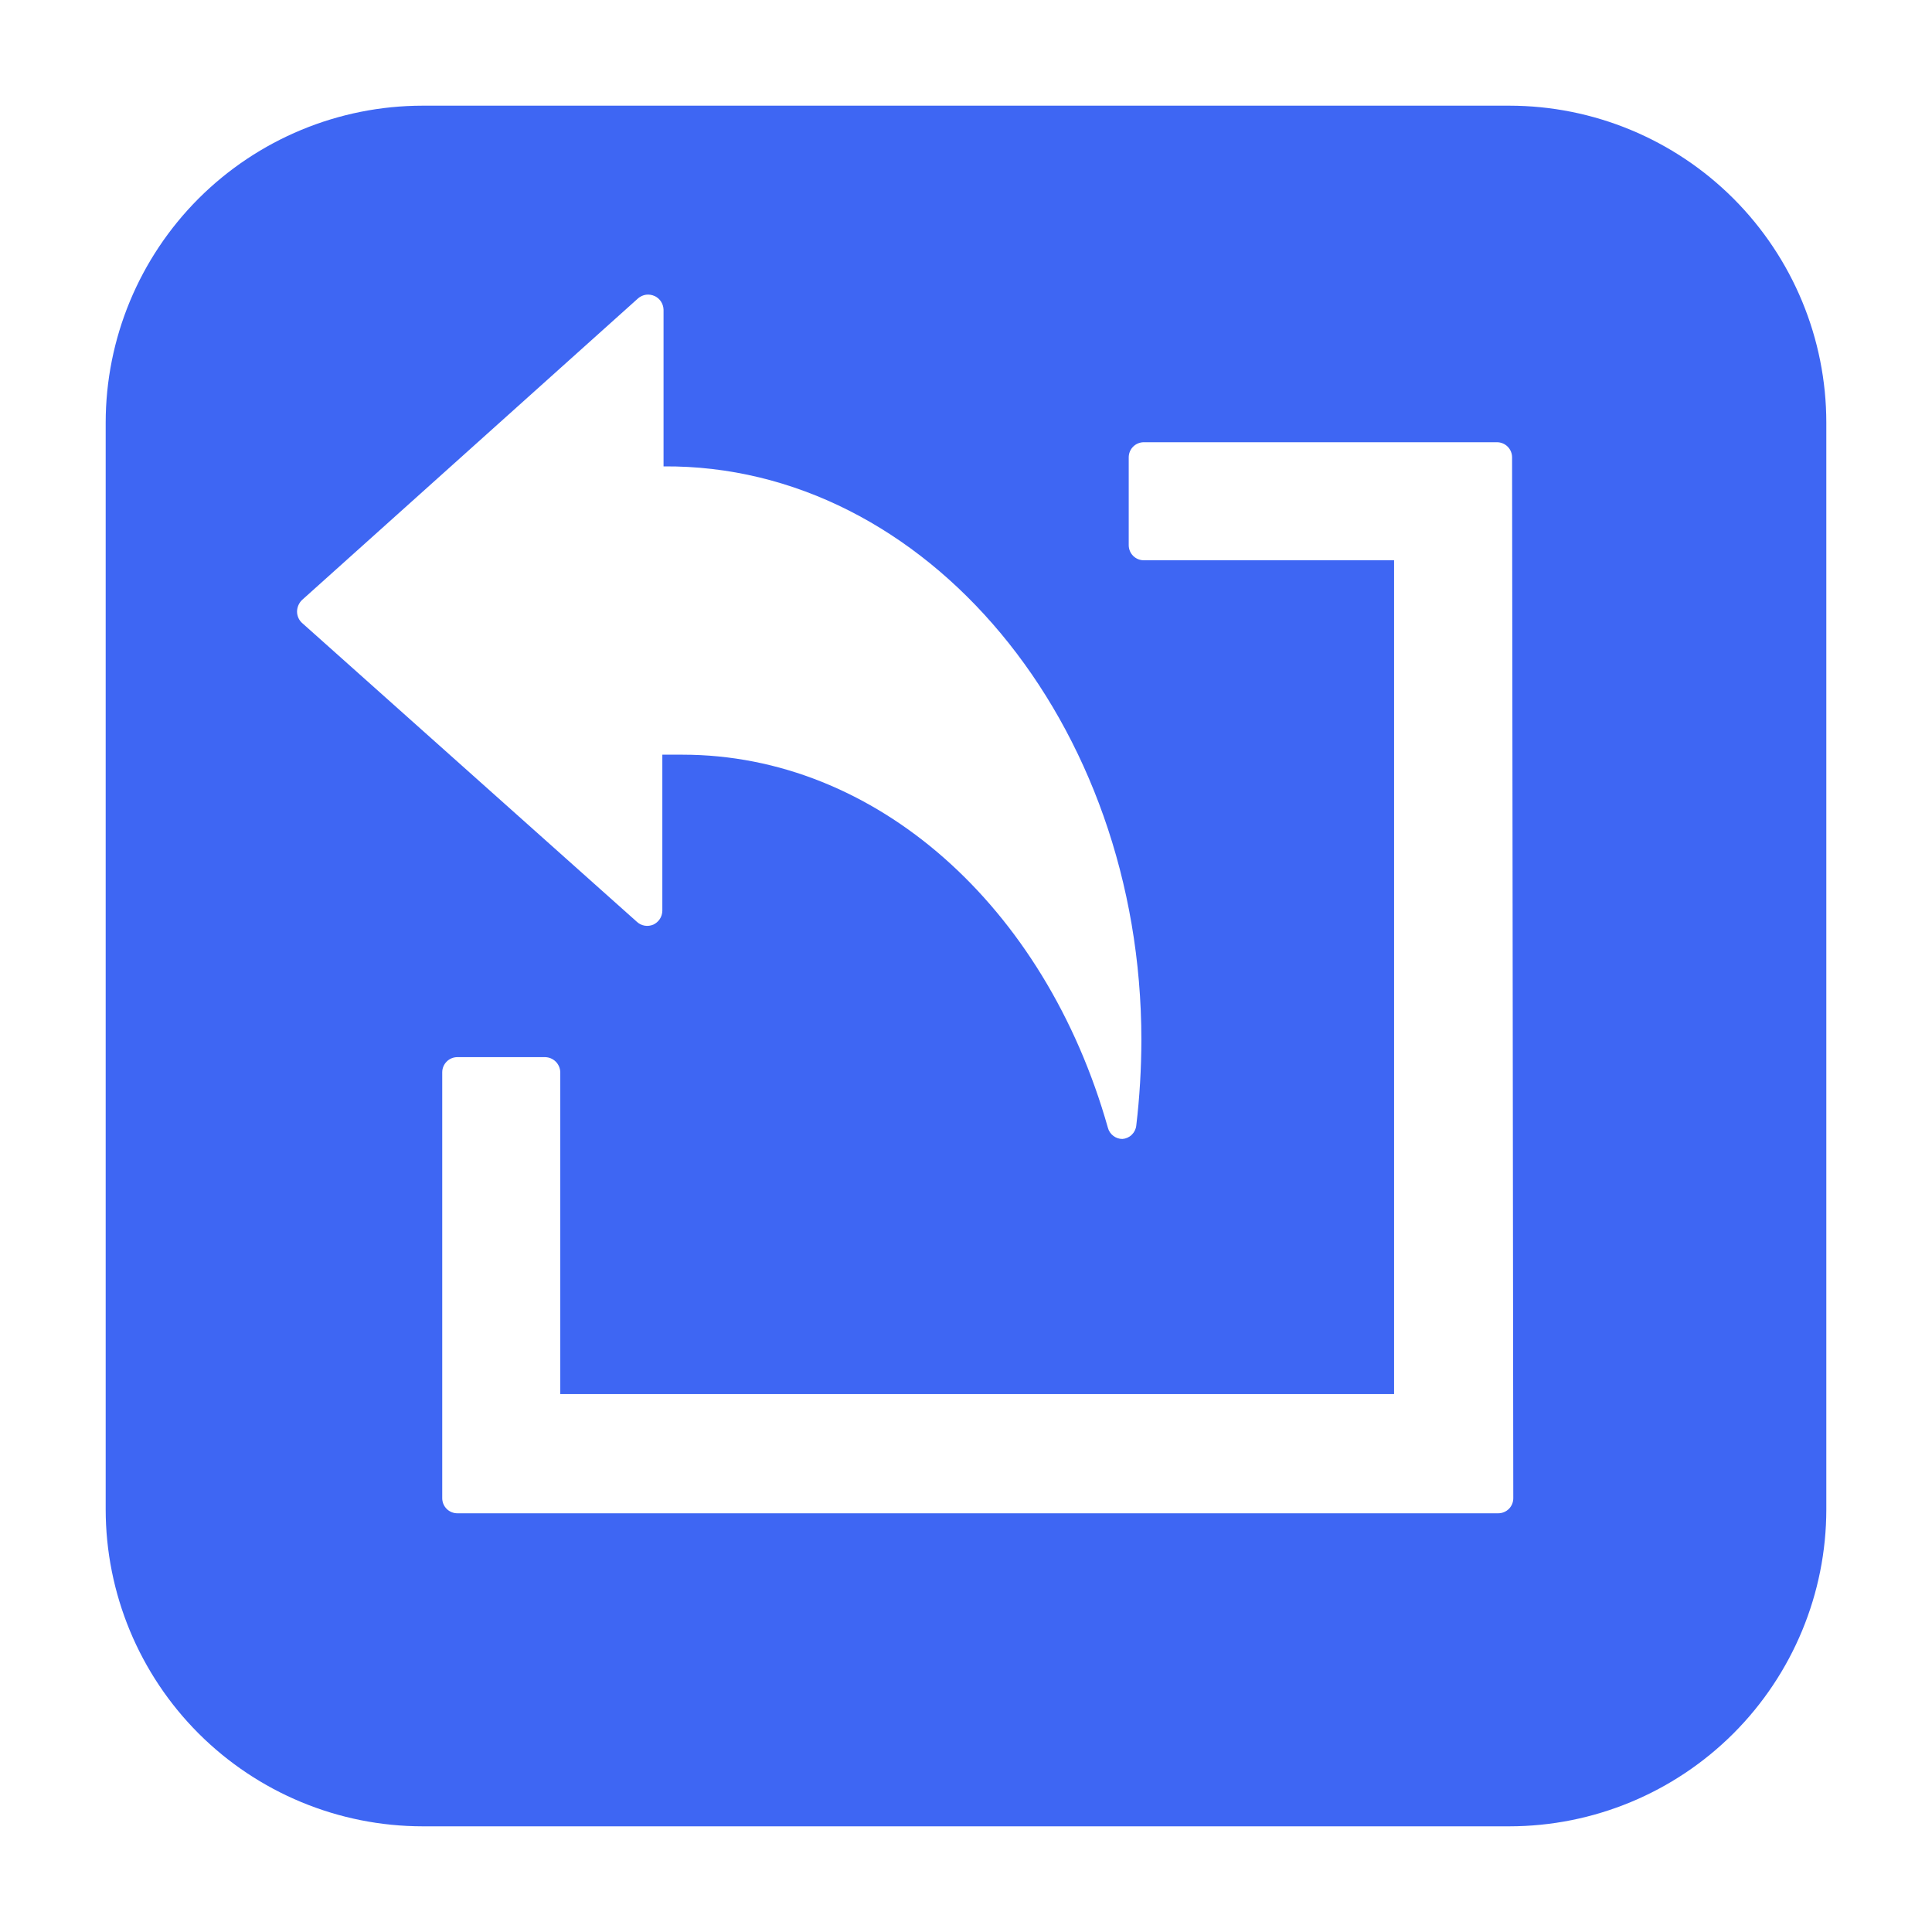
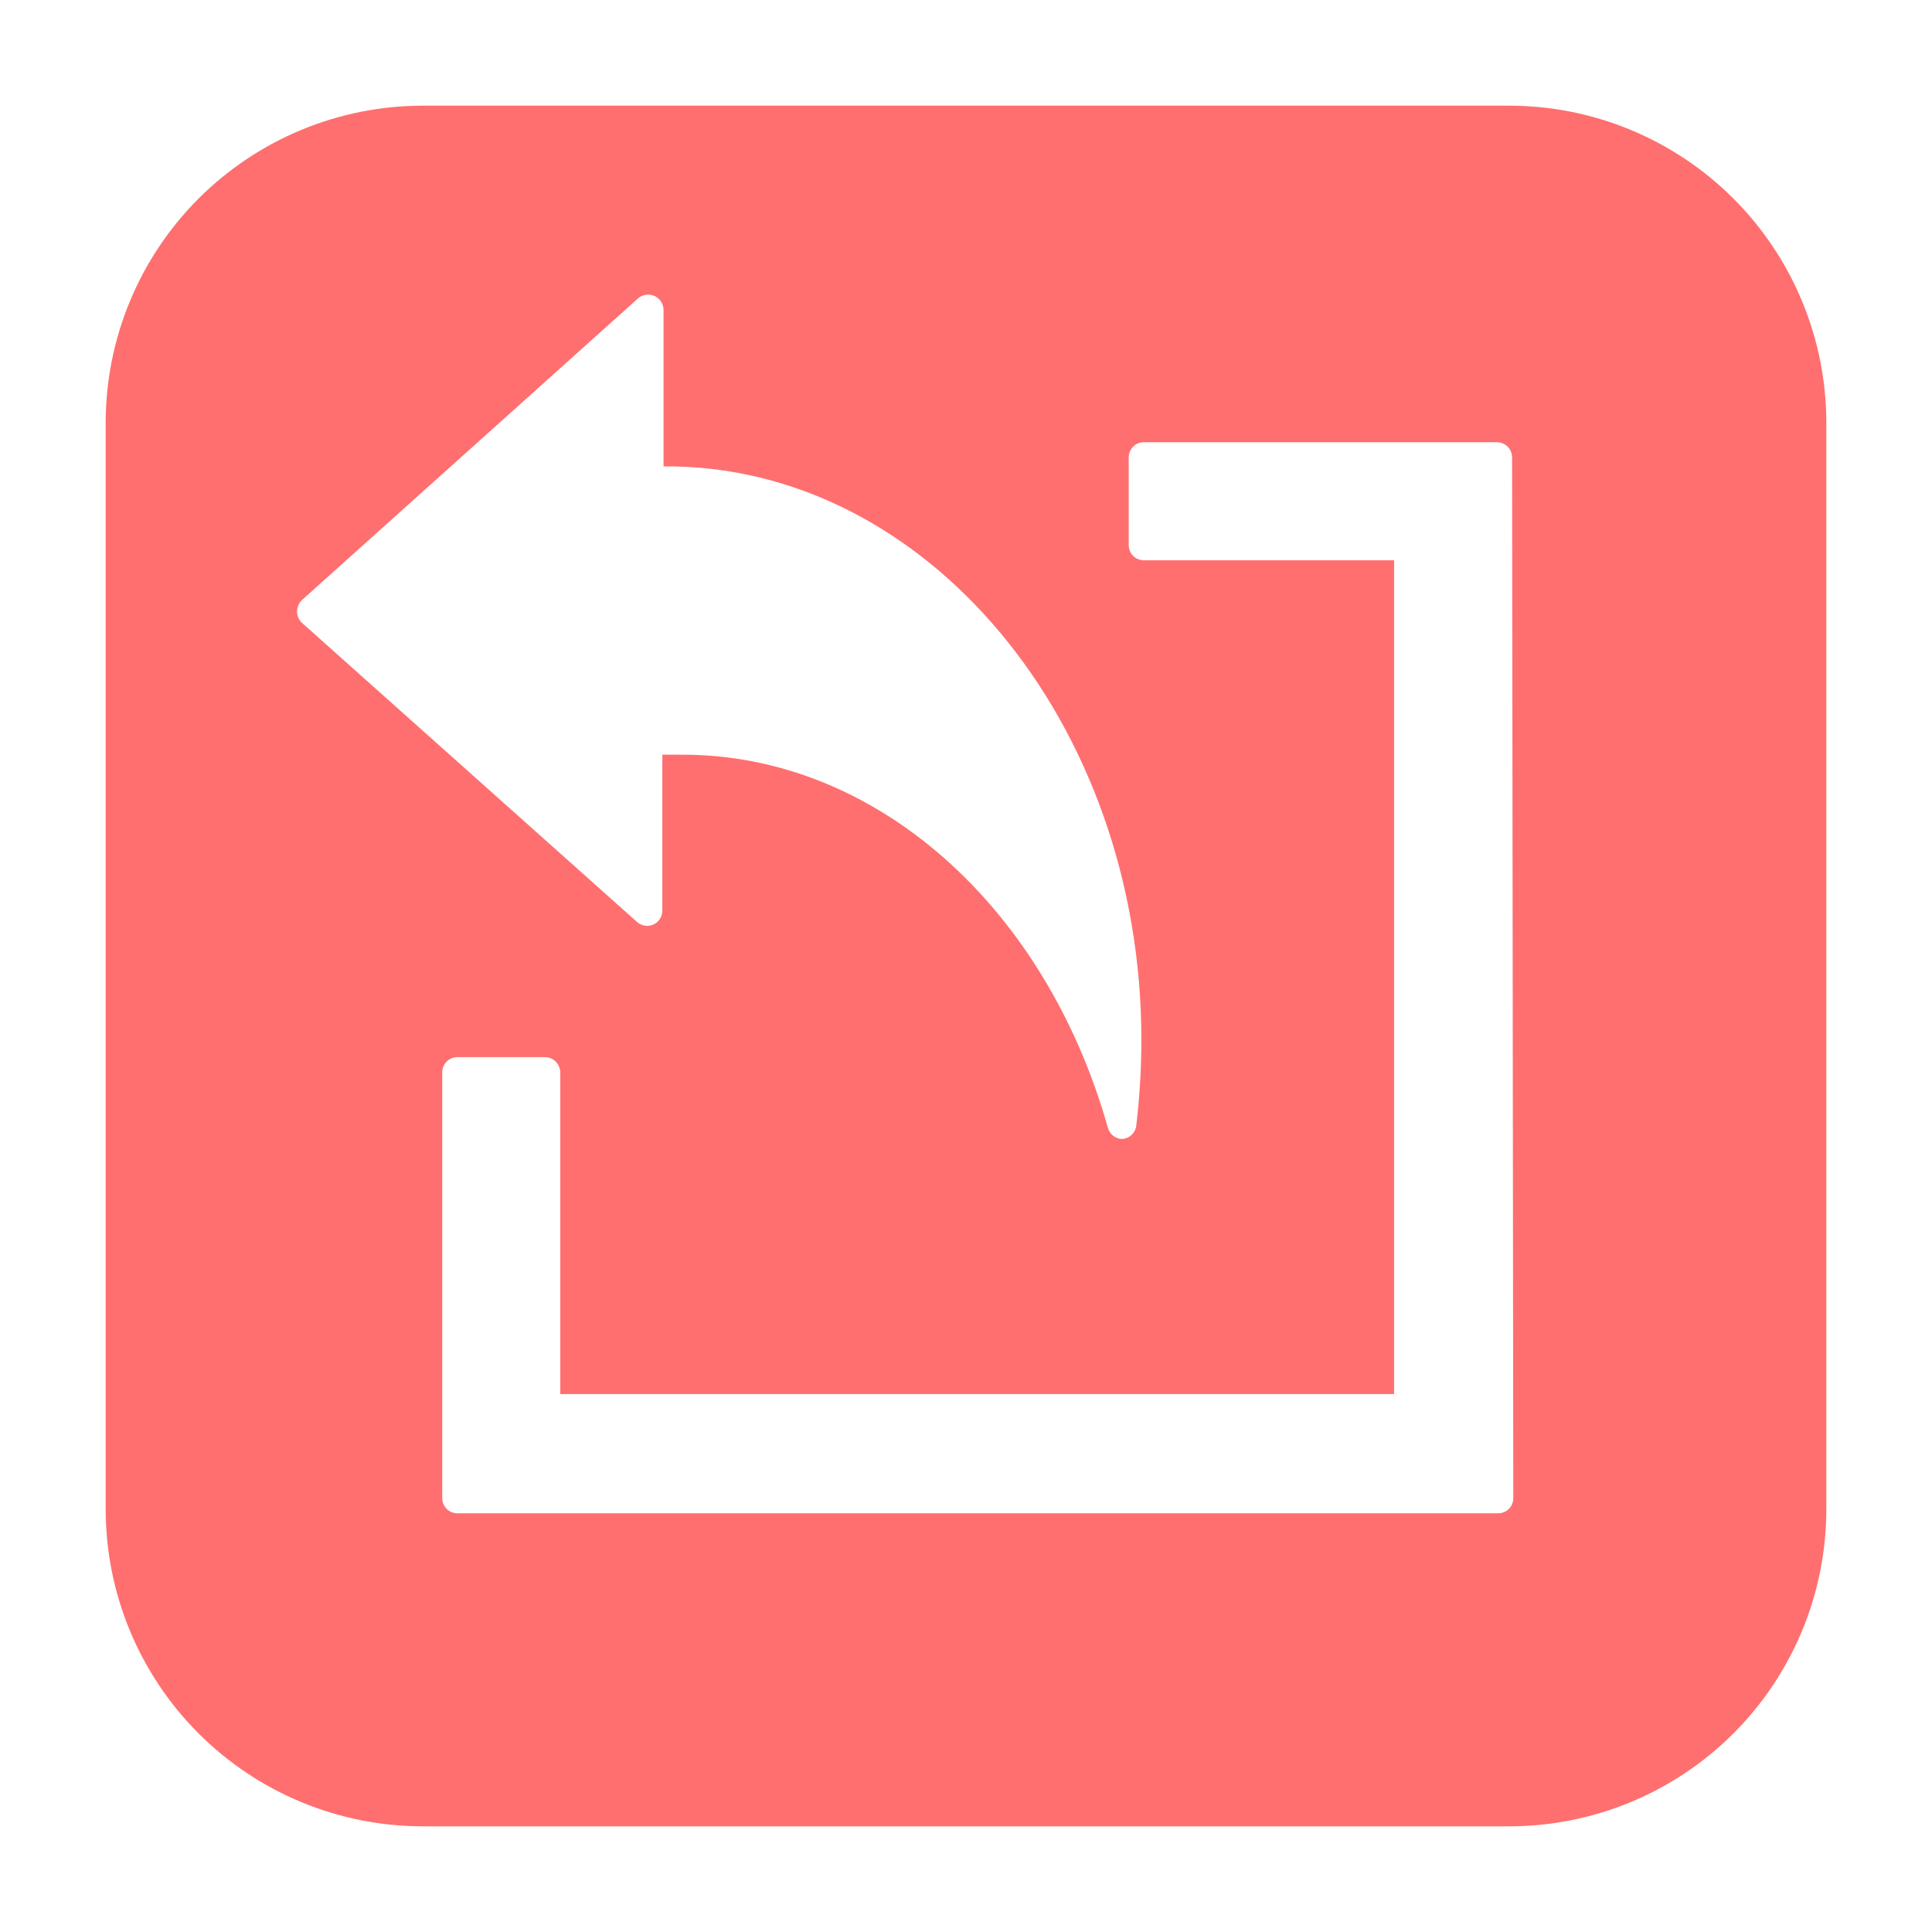
<svg xmlns="http://www.w3.org/2000/svg" width="40" height="40" viewBox="0 0 40 40" fill="none">
-   <path d="M31.25 2.188H8.75C7.01 2.189 5.342 2.881 4.111 4.111C2.881 5.342 2.189 7.01 2.188 8.75V31.25C2.189 32.99 2.881 34.658 4.111 35.889C5.342 37.119 7.01 37.811 8.75 37.812H31.25C32.99 37.811 34.658 37.119 35.889 35.889C37.119 34.658 37.811 32.99 37.812 31.25V8.75C37.811 7.01 37.119 5.342 35.889 4.111C34.658 2.881 32.99 2.189 31.25 2.188ZM6.25 12.894C6.218 12.864 6.193 12.828 6.176 12.788C6.159 12.749 6.15 12.706 6.15 12.662C6.151 12.573 6.187 12.488 6.25 12.425L13.213 6.175C13.258 6.136 13.315 6.111 13.374 6.102C13.434 6.094 13.495 6.103 13.55 6.128C13.605 6.152 13.652 6.192 13.685 6.243C13.718 6.293 13.736 6.352 13.738 6.412V9.656C19.169 9.613 23.631 14.963 23.631 21.531C23.63 22.125 23.595 22.717 23.525 23.306C23.517 23.378 23.483 23.445 23.431 23.495C23.378 23.546 23.31 23.576 23.238 23.581C23.169 23.581 23.103 23.558 23.049 23.516C22.994 23.474 22.955 23.416 22.938 23.35C21.637 18.75 18.125 15.625 14.131 15.625H13.713V18.856C13.712 18.917 13.694 18.976 13.661 19.027C13.627 19.078 13.58 19.119 13.525 19.144C13.469 19.167 13.408 19.175 13.348 19.165C13.288 19.155 13.233 19.128 13.188 19.087L6.25 12.894ZM31.331 31.019C31.331 31.102 31.298 31.181 31.24 31.24C31.181 31.298 31.102 31.331 31.019 31.331H9.469C9.386 31.331 9.306 31.298 9.248 31.24C9.189 31.181 9.156 31.102 9.156 31.019V22.2C9.156 22.117 9.189 22.038 9.248 21.979C9.306 21.92 9.386 21.887 9.469 21.887H11.287C11.37 21.889 11.448 21.922 11.507 21.981C11.565 22.039 11.598 22.118 11.6 22.2V28.863H28.863V11.6H23.681C23.598 11.6 23.519 11.567 23.46 11.508C23.402 11.45 23.369 11.37 23.369 11.287V9.469C23.369 9.386 23.402 9.306 23.46 9.248C23.519 9.189 23.598 9.156 23.681 9.156H30.994C31.077 9.156 31.156 9.189 31.215 9.248C31.273 9.306 31.306 9.386 31.306 9.469L31.331 31.019Z" fill="#3E66F3" />
+   <path d="M31.25 2.188H8.75C7.01 2.189 5.342 2.881 4.111 4.111C2.881 5.342 2.189 7.01 2.188 8.75V31.25C2.189 32.99 2.881 34.658 4.111 35.889C5.342 37.119 7.01 37.811 8.75 37.812H31.25C32.99 37.811 34.658 37.119 35.889 35.889C37.119 34.658 37.811 32.99 37.812 31.25V8.75C37.811 7.01 37.119 5.342 35.889 4.111C34.658 2.881 32.99 2.189 31.25 2.188ZM6.25 12.894C6.218 12.864 6.193 12.828 6.176 12.788C6.159 12.749 6.15 12.706 6.15 12.662C6.151 12.573 6.187 12.488 6.25 12.425L13.213 6.175C13.258 6.136 13.315 6.111 13.374 6.102C13.434 6.094 13.495 6.103 13.55 6.128C13.605 6.152 13.652 6.192 13.685 6.243C13.718 6.293 13.736 6.352 13.738 6.412V9.656C19.169 9.613 23.631 14.963 23.631 21.531C23.63 22.125 23.595 22.717 23.525 23.306C23.517 23.378 23.483 23.445 23.431 23.495C23.378 23.546 23.31 23.576 23.238 23.581C23.169 23.581 23.103 23.558 23.049 23.516C22.994 23.474 22.955 23.416 22.938 23.35C21.637 18.75 18.125 15.625 14.131 15.625H13.713V18.856C13.712 18.917 13.694 18.976 13.661 19.027C13.627 19.078 13.58 19.119 13.525 19.144C13.469 19.167 13.408 19.175 13.348 19.165C13.288 19.155 13.233 19.128 13.188 19.087L6.25 12.894ZM31.331 31.019C31.331 31.102 31.298 31.181 31.24 31.24C31.181 31.298 31.102 31.331 31.019 31.331H9.469C9.386 31.331 9.306 31.298 9.248 31.24C9.189 31.181 9.156 31.102 9.156 31.019V22.2C9.156 22.117 9.189 22.038 9.248 21.979C9.306 21.92 9.386 21.887 9.469 21.887H11.287C11.37 21.889 11.448 21.922 11.507 21.981C11.565 22.039 11.598 22.118 11.6 22.2V28.863H28.863V11.6H23.681C23.598 11.6 23.519 11.567 23.46 11.508C23.402 11.45 23.369 11.37 23.369 11.287V9.469C23.369 9.386 23.402 9.306 23.46 9.248C23.519 9.189 23.598 9.156 23.681 9.156H30.994C31.077 9.156 31.156 9.189 31.215 9.248C31.273 9.306 31.306 9.386 31.306 9.469L31.331 31.019Z" fill="#FF6F6F" />
</svg>
